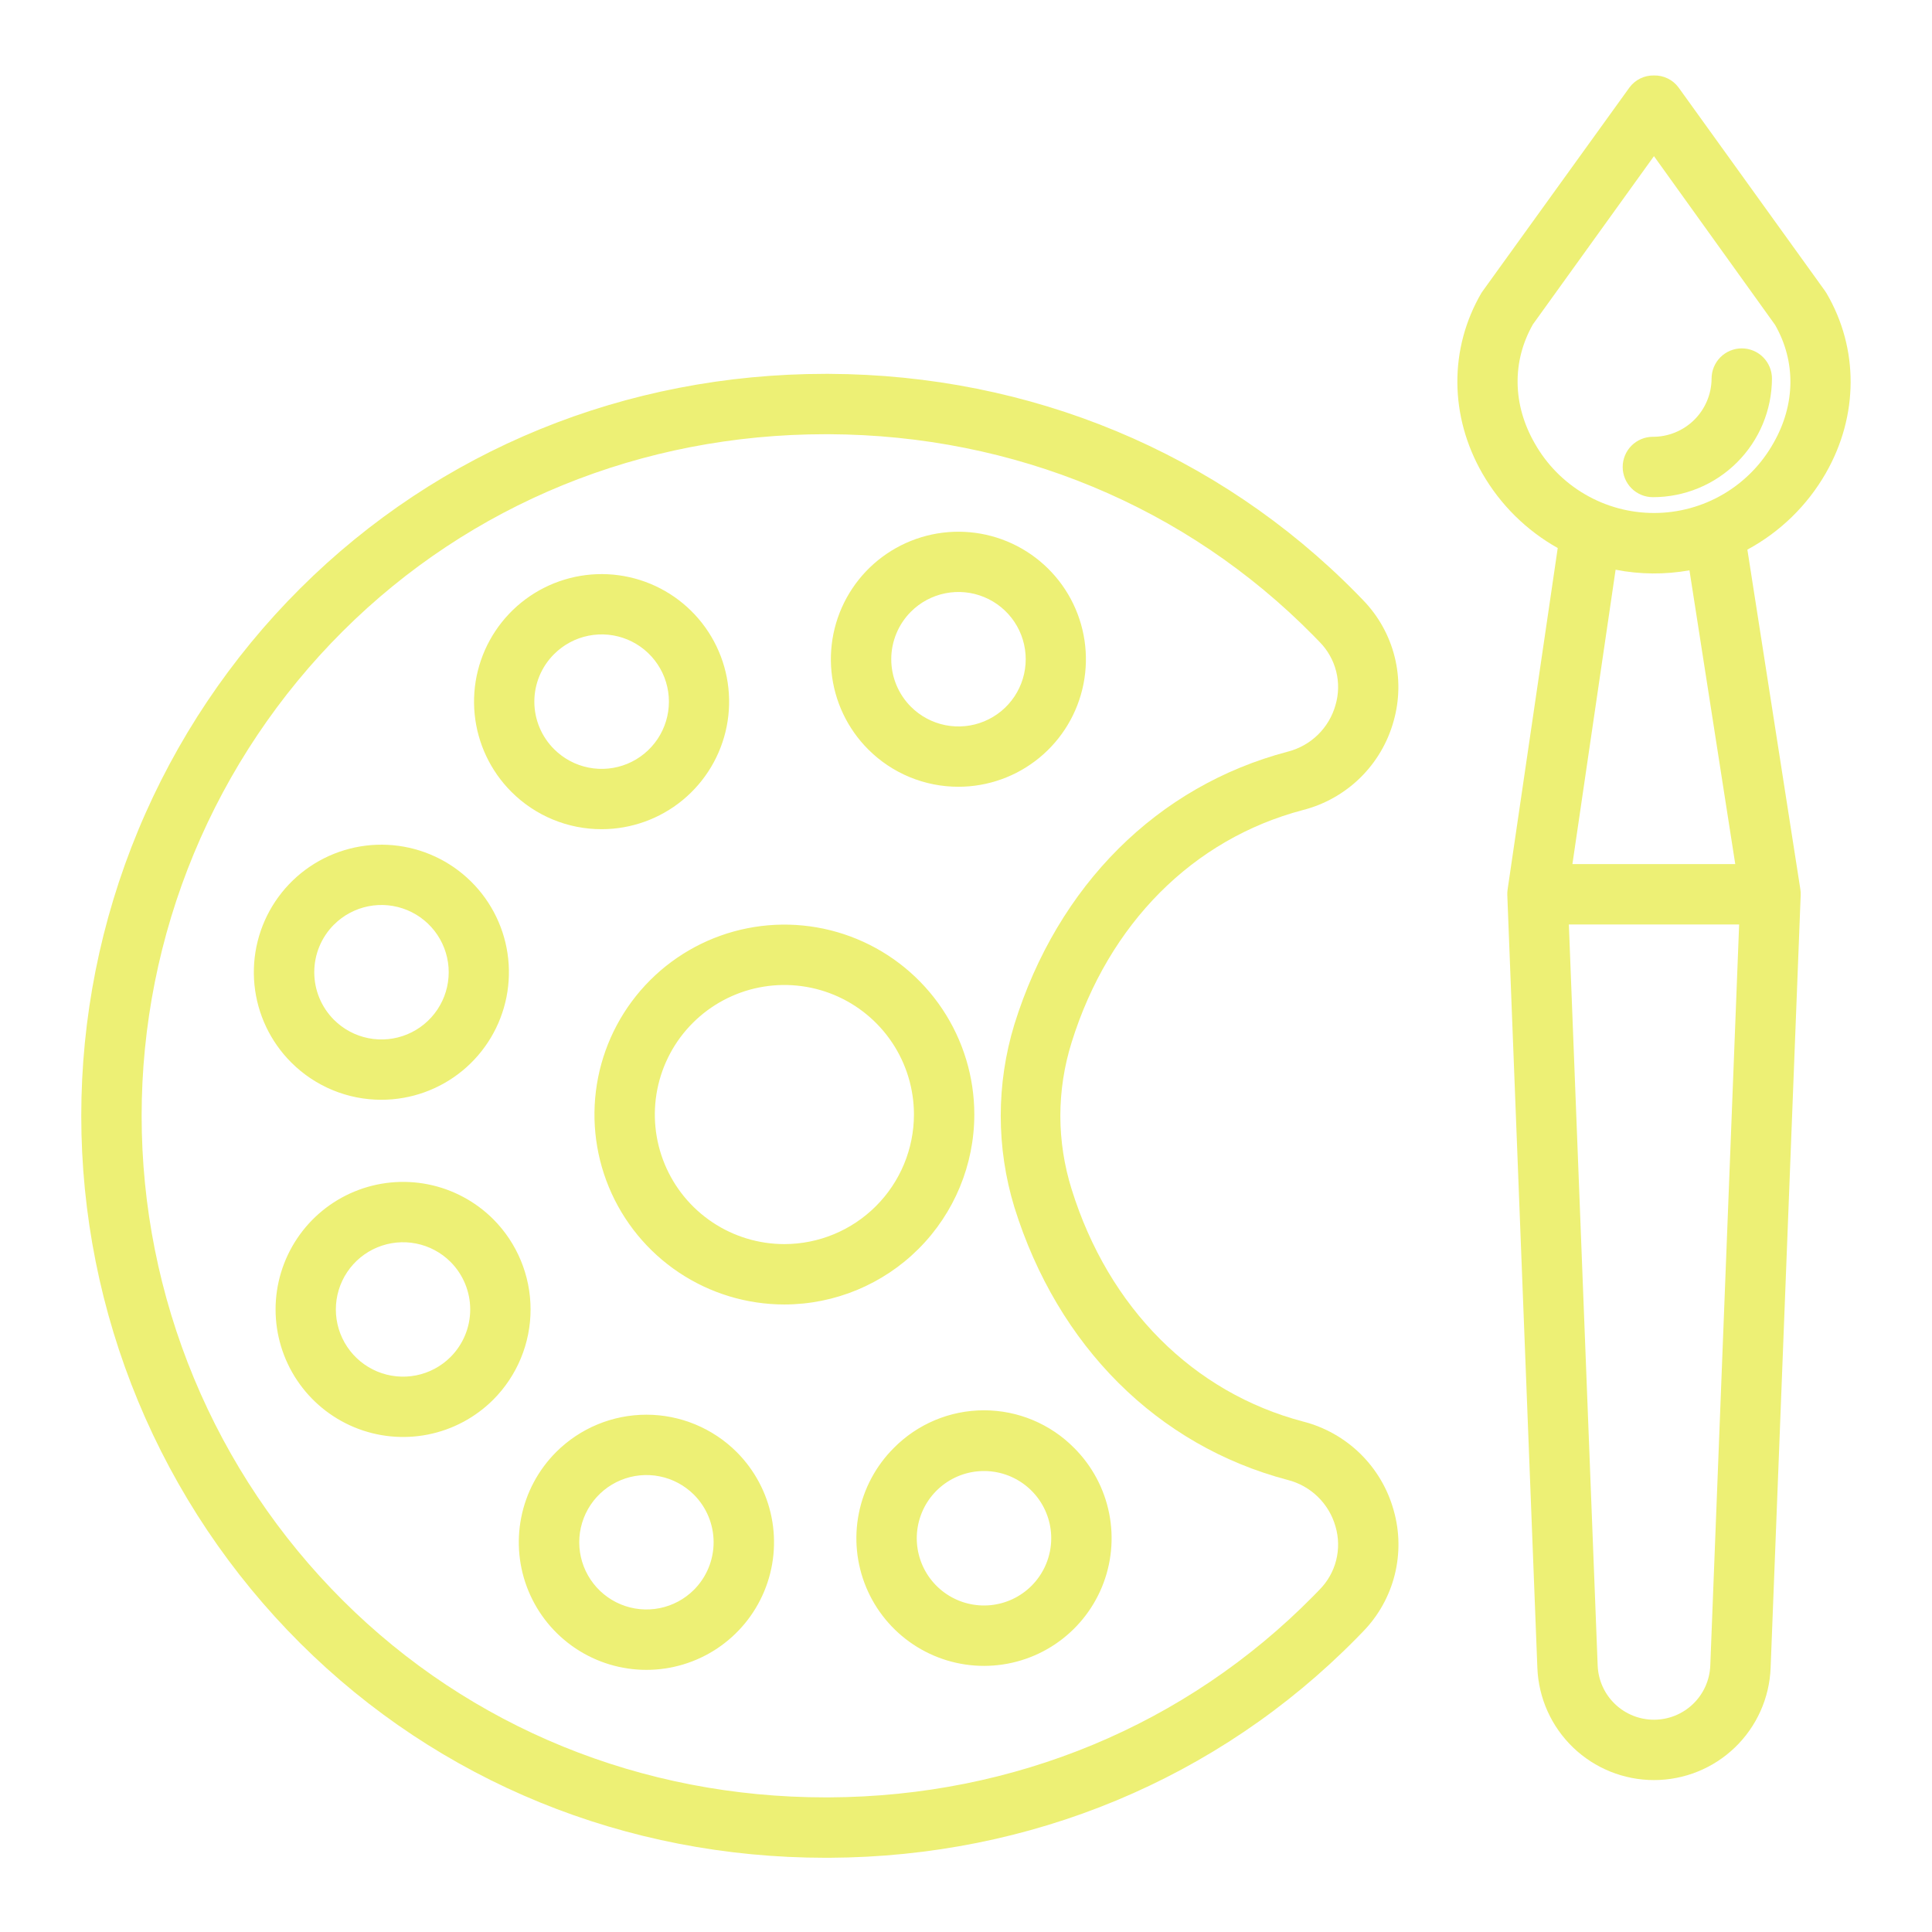
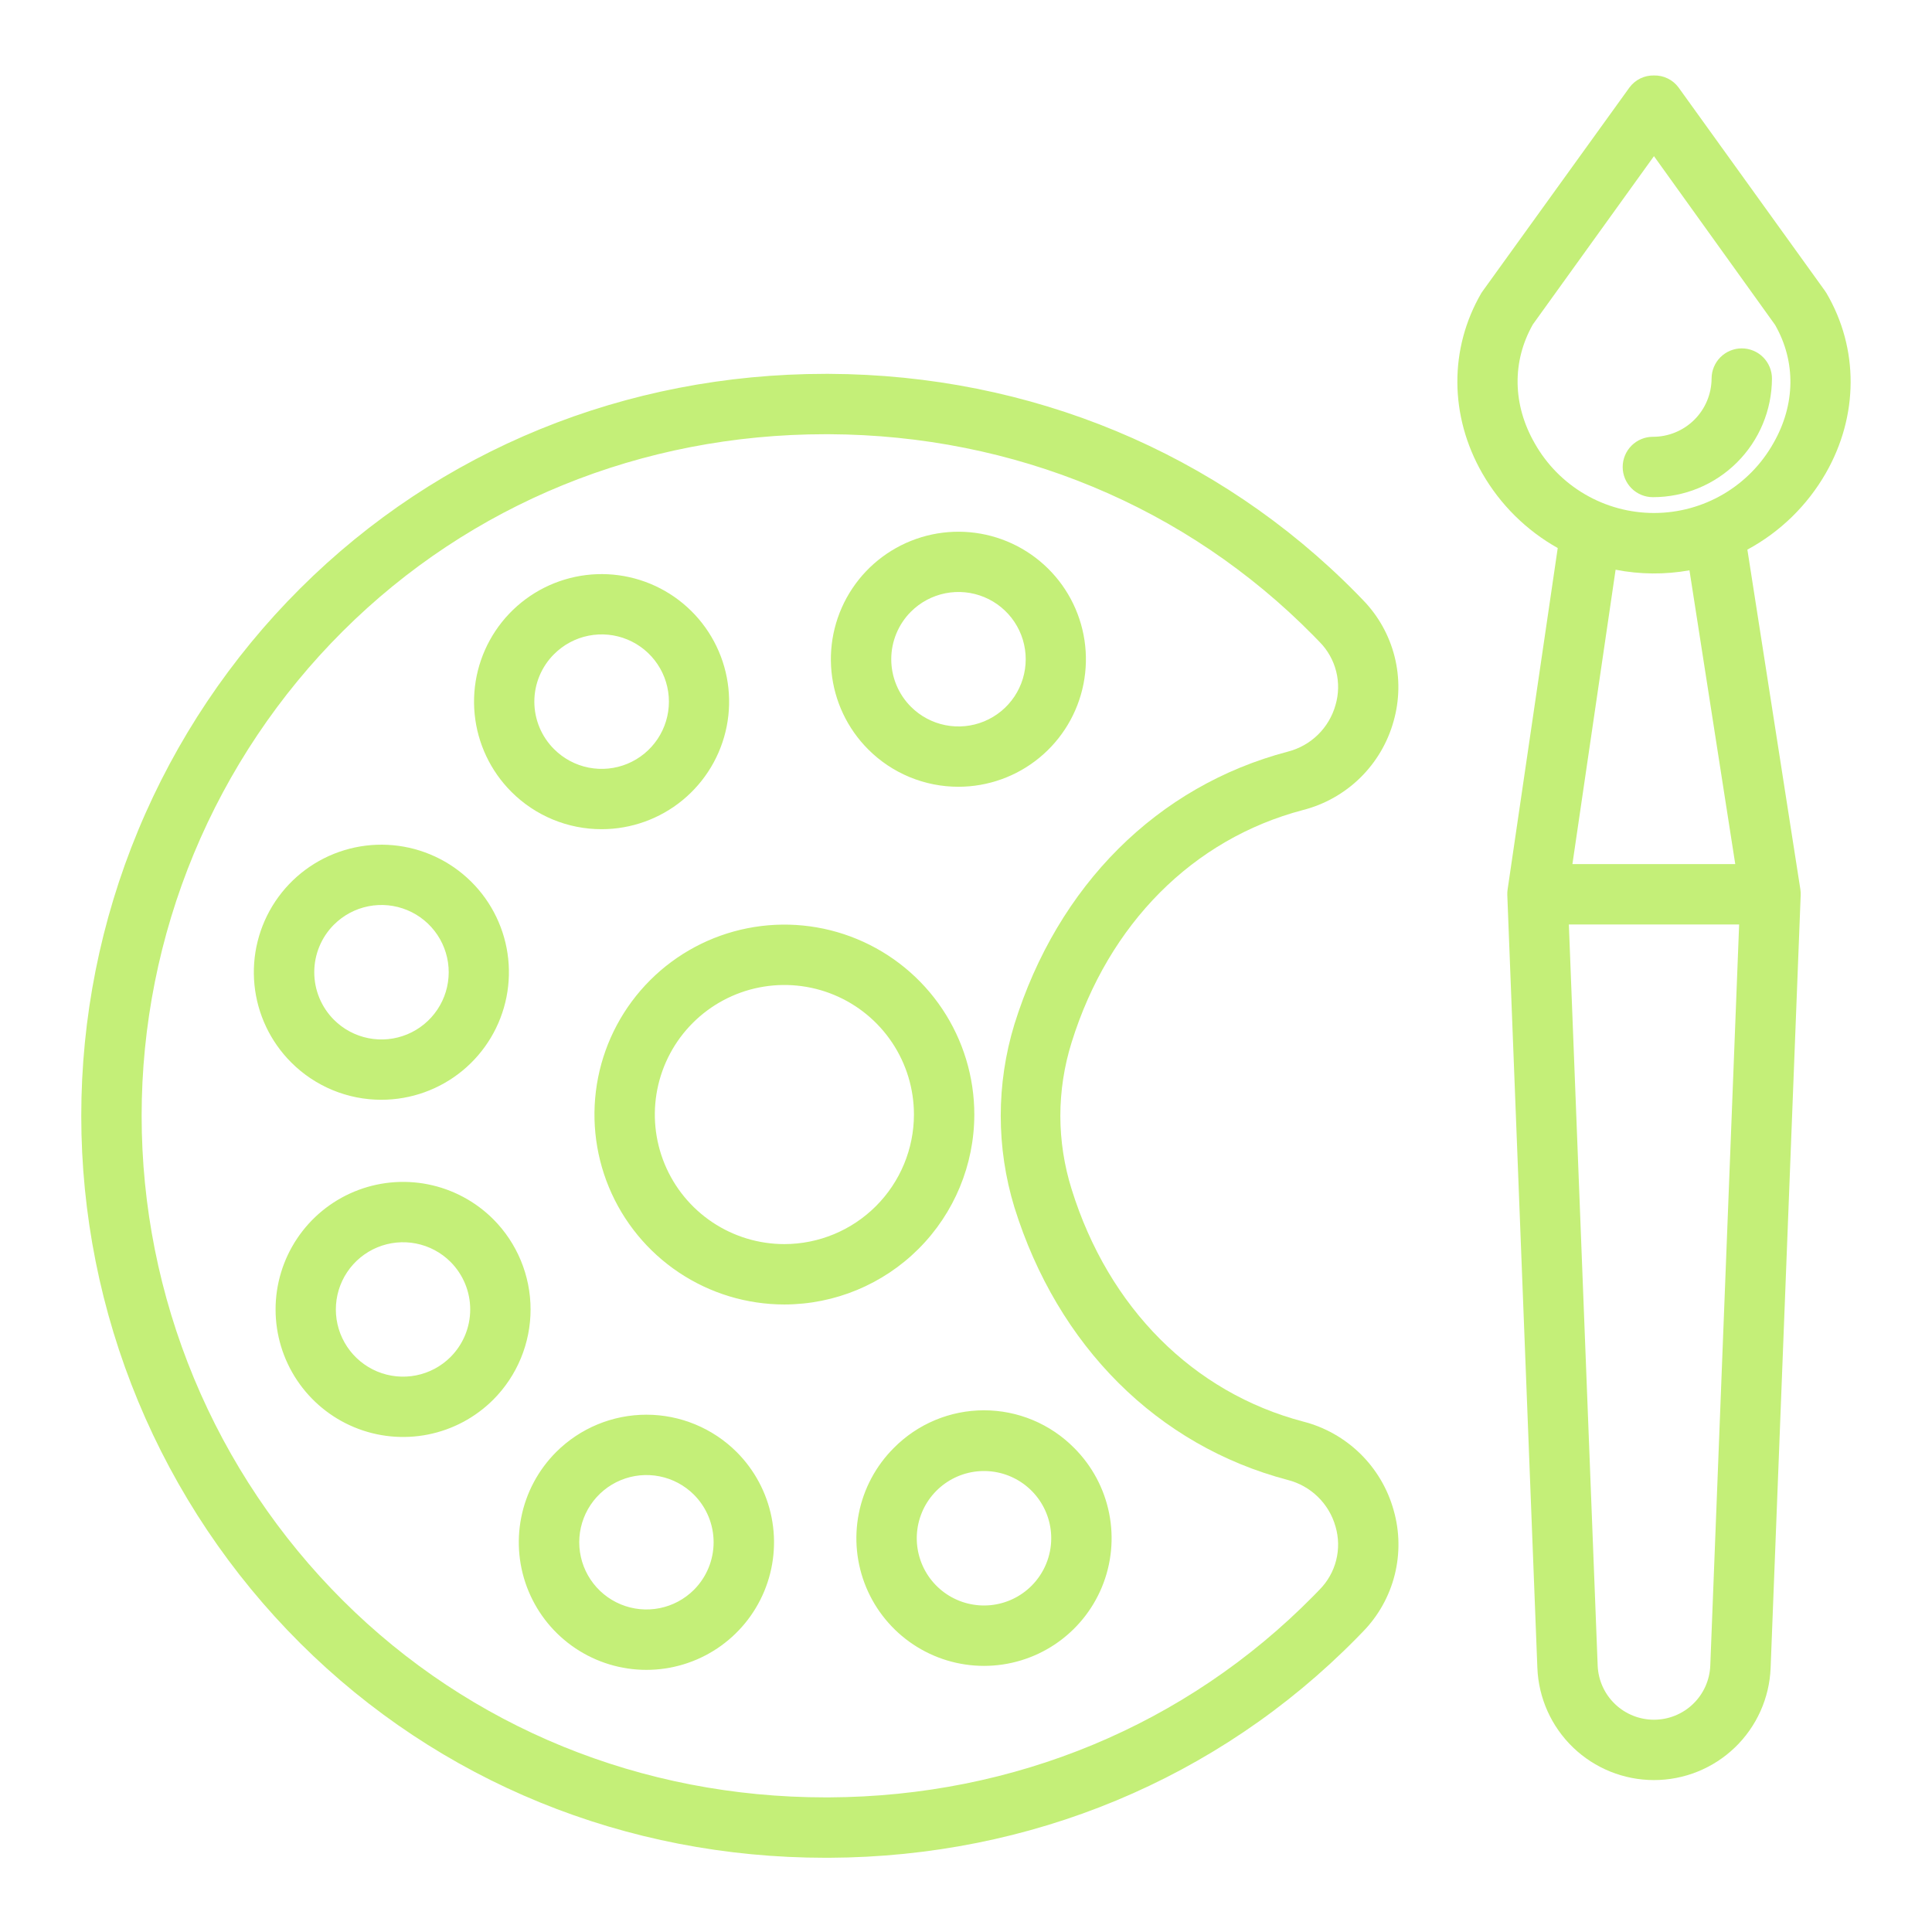
<svg xmlns="http://www.w3.org/2000/svg" width="512" height="512" viewBox="0 0 512 512" fill="none">
-   <path d="M483.642 77.092L444.825 23.172C444.076 22.161 443.095 21.346 441.965 20.794C440.835 20.242 439.588 19.969 438.331 20C437.074 19.969 435.829 20.24 434.699 20.791C433.569 21.341 432.588 22.155 431.838 23.164L393.017 77.018C392.868 77.211 392.728 77.411 392.599 77.618C383.999 92.367 384.099 110.245 392.846 125.477C397.6 133.742 404.5 140.568 412.815 145.234L399.531 235.734C399.46 236.221 399.434 236.713 399.452 237.204L407.418 442C407.726 449.991 411.118 457.552 416.88 463.097C422.643 468.641 430.329 471.738 438.326 471.738C446.323 471.738 454.009 468.641 459.772 463.097C465.534 457.552 468.926 449.991 469.234 442L477.2 237.2C477.22 236.684 477.19 236.167 477.11 235.656L463.074 145.656C471.751 140.971 478.948 133.955 483.853 125.4C492.563 110.2 492.636 92.371 484.045 77.711C483.92 77.5 483.786 77.292 483.642 77.092ZM453.242 441.427C453.083 445.276 451.442 448.915 448.663 451.583C445.884 454.251 442.181 455.742 438.328 455.744C434.476 455.745 430.771 454.258 427.99 451.592C425.208 448.927 423.564 445.289 423.402 441.44L415.764 245H460.889L453.242 441.427ZM459.861 229H416.706L428.15 150.983C434.609 152.247 441.246 152.301 447.725 151.143L459.861 229ZM469.97 117.446C466.814 123.056 462.223 127.726 456.668 130.977C451.113 134.228 444.793 135.944 438.357 135.948C431.92 135.952 425.598 134.245 420.039 131.001C414.479 127.757 409.882 123.094 406.719 117.488C400.831 107.242 400.663 95.769 406.24 85.953L438.317 41.381L470.417 86.104C475.979 95.833 475.821 107.236 469.97 117.446Z" fill="#EDF075" />
-   <path d="M461.587 92.325C459.465 92.325 457.43 93.168 455.93 94.668C454.43 96.168 453.587 98.203 453.587 100.325C453.565 104.433 451.915 108.364 448.999 111.257C446.082 114.15 442.137 115.768 438.029 115.756C435.907 115.756 433.872 116.599 432.372 118.099C430.872 119.599 430.029 121.634 430.029 123.756C430.029 125.878 430.872 127.913 432.372 129.413C433.872 130.913 435.907 131.756 438.029 131.756C446.379 131.763 454.391 128.458 460.307 122.566C466.223 116.674 469.561 108.675 469.587 100.325C469.587 98.203 468.744 96.168 467.244 94.668C465.744 93.168 463.709 92.325 461.587 92.325ZM345.335 376.723C316.219 369.052 293.796 346.623 284 315.187C282.022 308.879 281.01 302.307 281 295.696C281.011 289.086 282.022 282.515 284 276.208C293.8 244.773 316.168 222.344 345.283 214.671C351.002 213.211 356.235 210.268 360.453 206.14C364.671 202.011 367.726 196.843 369.309 191.157C370.908 185.566 371.002 179.651 369.583 174.011C368.164 168.372 365.281 163.207 361.226 159.038C360.626 158.416 360.031 157.795 359.419 157.175C322.707 119.939 273.093 99.306 219.71 99.075H218.81C165.786 99.075 116.36 119.253 79.555 155.944C61.163 174.279 46.572 196.063 36.616 220.048C26.66 244.033 21.535 269.747 21.537 295.716C21.538 321.686 26.666 347.399 36.624 371.383C46.583 395.367 61.177 417.15 79.571 435.482C116.371 472.163 165.788 492.33 218.804 492.33C219.109 492.33 219.416 492.33 219.723 492.33C273.103 492.096 322.714 471.462 359.417 434.23C360.029 433.609 360.637 432.984 361.242 432.355C365.298 428.188 368.183 423.024 369.604 417.384C371.025 411.745 370.933 405.831 369.336 400.239C367.759 394.554 364.709 389.386 360.495 385.257C356.281 381.128 351.051 378.184 345.335 376.723ZM349.707 421.264C349.151 421.842 348.593 422.417 348.024 422.992C314.331 457.169 268.74 476.11 219.651 476.325C219.367 476.325 219.089 476.325 218.805 476.325C170.055 476.325 124.645 457.812 90.865 424.145C73.962 407.299 60.551 387.282 51.4 365.243C42.248 343.203 37.537 319.574 37.536 295.71C37.535 271.846 42.243 248.217 51.393 226.176C60.542 204.136 73.951 184.118 90.852 167.27C124.637 133.588 170.052 115.07 218.812 115.07H219.644C268.737 115.282 314.333 134.223 348.029 168.401C348.594 168.974 349.152 169.547 349.703 170.121C351.834 172.274 353.351 174.958 354.094 177.894C354.838 180.831 354.782 183.913 353.932 186.821C353.096 189.817 351.484 192.54 349.259 194.714C347.034 196.887 344.274 198.435 341.259 199.2C306.7 208.306 280.301 234.639 268.828 271.448C264.001 287.254 264.001 304.142 268.828 319.948C280.3 356.757 306.7 383.09 341.259 392.2C344.273 392.964 347.032 394.511 349.257 396.683C351.482 398.855 353.095 401.575 353.932 404.57C354.782 407.476 354.838 410.557 354.095 413.493C353.352 416.428 351.837 419.112 349.707 421.264Z" fill="#EDF075" />
-   <path d="M236.854 383.74C232.124 388.47 228.903 394.496 227.598 401.056C226.293 407.617 226.963 414.417 229.522 420.597C232.082 426.777 236.417 432.059 241.979 435.775C247.54 439.491 254.079 441.475 260.768 441.475C267.457 441.475 273.996 439.491 279.558 435.775C285.119 432.059 289.454 426.777 292.014 420.597C294.573 414.417 295.243 407.617 293.938 401.056C292.633 394.496 289.412 388.47 284.682 383.74C281.556 380.573 277.833 378.059 273.728 376.342C269.623 374.626 265.217 373.743 260.768 373.743C256.319 373.743 251.913 374.626 247.808 376.342C243.703 378.059 239.98 380.573 236.854 383.74ZM273.367 420.254C270.452 423.168 266.617 424.982 262.515 425.385C258.412 425.789 254.297 424.758 250.87 422.467C247.443 420.177 244.916 416.769 243.72 412.825C242.524 408.88 242.732 404.643 244.31 400.835C245.887 397.027 248.737 393.883 252.372 391.94C256.007 389.997 260.204 389.375 264.247 390.179C268.289 390.984 271.928 393.165 274.543 396.351C277.158 399.538 278.587 403.532 278.587 407.654C278.585 412.38 276.707 416.911 273.367 420.254ZM130.717 323.1C125.988 318.377 119.966 315.162 113.41 313.861C106.855 312.56 100.061 313.231 93.887 315.791C87.713 318.35 82.436 322.682 78.724 328.24C75.012 333.797 73.031 340.331 73.031 347.014C73.031 353.697 75.012 360.231 78.724 365.788C82.436 371.346 87.713 375.678 93.887 378.237C100.061 380.797 106.855 381.468 113.41 380.167C119.966 378.866 125.988 375.651 130.717 370.928C137.05 364.581 140.607 355.98 140.607 347.014C140.607 338.048 137.05 329.447 130.717 323.1ZM119.4 359.618C116.909 362.107 113.735 363.801 110.281 364.487C106.826 365.173 103.246 364.819 99.993 363.471C96.74 362.122 93.959 359.839 92.003 356.911C90.047 353.982 89.003 350.54 89.003 347.018C89.003 343.496 90.047 340.054 92.003 337.125C93.959 334.197 96.74 331.914 99.993 330.565C103.246 329.217 106.826 328.863 110.281 329.549C113.735 330.235 116.909 331.929 119.4 334.418C122.737 337.762 124.611 342.294 124.611 347.018C124.611 351.742 122.737 356.274 119.4 359.618ZM101.094 291.45C108.913 291.444 116.489 288.728 122.53 283.763C128.571 278.798 132.704 271.892 134.224 264.222C135.745 256.552 134.559 248.592 130.868 241.698C127.178 234.804 121.212 229.403 113.986 226.415C106.76 223.427 98.721 223.037 91.24 225.311C83.758 227.585 77.297 232.382 72.956 238.886C68.615 245.39 66.664 253.198 67.434 260.979C68.204 268.761 71.648 276.034 77.18 281.561C80.318 284.703 84.047 287.194 88.15 288.891C92.254 290.588 96.653 291.458 101.094 291.45ZM88.494 245.05C90.986 242.558 94.161 240.861 97.618 240.173C101.074 239.486 104.657 239.839 107.913 241.187C111.169 242.536 113.952 244.82 115.91 247.75C117.868 250.681 118.913 254.126 118.913 257.65C118.913 261.174 117.868 264.619 115.91 267.55C113.952 270.48 111.169 272.764 107.913 274.113C104.657 275.461 101.074 275.814 97.618 275.127C94.161 274.439 90.986 272.742 88.494 270.25C85.156 266.906 83.282 262.374 83.282 257.648C83.282 252.923 85.156 248.391 88.494 245.047V245.05ZM159.449 219.743C167.268 219.737 174.844 217.021 180.885 212.056C186.926 207.091 191.059 200.185 192.579 192.515C194.1 184.845 192.914 176.885 189.223 169.991C185.533 163.097 179.567 157.696 172.341 154.708C165.115 151.72 157.076 151.33 149.595 153.604C142.113 155.878 135.652 160.675 131.311 167.179C126.97 173.683 125.019 181.491 125.789 189.272C126.559 197.054 130.003 204.327 135.535 209.854C138.673 212.996 142.402 215.487 146.505 217.184C150.609 218.881 155.008 219.751 159.449 219.743ZM146.849 173.343C149.341 170.851 152.516 169.154 155.973 168.466C159.429 167.779 163.012 168.132 166.268 169.48C169.524 170.829 172.307 173.113 174.265 176.043C176.223 178.974 177.268 182.419 177.268 185.943C177.268 189.467 176.223 192.912 174.265 195.843C172.307 198.773 169.524 201.057 166.268 202.406C163.012 203.754 159.429 204.107 155.973 203.42C152.516 202.732 149.341 201.035 146.849 198.543C145.187 196.892 143.868 194.929 142.968 192.766C142.068 190.603 141.604 188.284 141.604 185.941C141.604 183.599 142.068 181.279 142.968 179.117C143.869 176.954 145.188 174.991 146.85 173.34L146.849 173.343ZM254.01 208.5C261.828 208.494 269.402 205.778 275.441 200.814C281.481 195.85 285.613 188.945 287.133 181.277C288.653 173.608 287.467 165.65 283.778 158.757C280.088 151.865 274.123 146.465 266.899 143.477C259.675 140.49 251.638 140.099 244.158 142.372C236.678 144.645 230.217 149.441 225.877 155.944C221.536 162.446 219.585 170.252 220.354 178.032C221.123 185.811 224.566 193.084 230.096 198.61C233.235 201.752 236.963 204.243 241.067 205.94C245.17 207.637 249.569 208.507 254.01 208.5ZM241.41 162.1C243.902 159.608 247.077 157.912 250.533 157.224C253.989 156.537 257.572 156.89 260.828 158.239C264.083 159.587 266.866 161.871 268.824 164.801C270.782 167.731 271.826 171.176 271.826 174.7C271.826 178.224 270.782 181.669 268.824 184.599C266.866 187.529 264.083 189.813 260.828 191.161C257.572 192.51 253.989 192.863 250.533 192.176C247.077 191.488 243.902 189.792 241.41 187.3C239.755 185.645 238.442 183.681 237.547 181.519C236.651 179.357 236.19 177.04 236.19 174.7C236.19 172.36 236.651 170.043 237.547 167.881C238.442 165.719 239.755 163.755 241.41 162.1ZM147.392 384.8C142.662 389.53 139.442 395.556 138.137 402.116C136.832 408.676 137.502 415.476 140.061 421.655C142.621 427.835 146.956 433.117 152.517 436.833C158.079 440.549 164.617 442.532 171.306 442.532C177.995 442.532 184.533 440.549 190.095 436.833C195.656 433.117 199.991 427.835 202.551 421.655C205.11 415.476 205.78 408.676 204.475 402.116C203.17 395.556 199.95 389.53 195.22 384.8C188.873 378.467 180.272 374.91 171.306 374.91C162.34 374.91 153.739 378.467 147.392 384.8ZM183.905 421.314C181.413 423.803 178.24 425.498 174.785 426.184C171.331 426.87 167.75 426.516 164.497 425.168C161.243 423.819 158.462 421.536 156.506 418.608C154.55 415.679 153.505 412.236 153.505 408.714C153.505 405.192 154.55 401.749 156.506 398.82C158.462 395.892 161.243 393.609 164.497 392.26C167.75 390.912 171.331 390.558 174.785 391.244C178.24 391.93 181.413 393.625 183.905 396.114C187.241 399.458 189.115 403.989 189.115 408.713C189.115 413.437 187.241 417.968 183.905 421.312V421.314ZM258.205 295.365C258.205 285.41 255.253 275.678 249.722 267.401C244.191 259.124 236.33 252.673 227.132 248.863C217.935 245.054 207.814 244.057 198.051 245.999C188.287 247.942 179.318 252.735 172.279 259.775C165.24 266.814 160.446 275.783 158.504 285.547C156.562 295.31 157.559 305.431 161.369 314.628C165.178 323.825 171.63 331.687 179.907 337.217C188.184 342.748 197.916 345.7 207.871 345.7C221.216 345.685 234.01 340.377 243.446 330.94C252.882 321.504 258.19 308.71 258.205 295.365ZM207.871 329.7C201.08 329.7 194.442 327.686 188.796 323.914C183.15 320.141 178.749 314.779 176.15 308.505C173.552 302.231 172.872 295.328 174.197 288.667C175.522 282.007 178.792 275.889 183.594 271.088C188.395 266.286 194.513 263.016 201.173 261.692C207.834 260.367 214.737 261.047 221.011 263.646C227.284 266.245 232.647 270.645 236.419 276.292C240.192 281.938 242.205 288.576 242.205 295.367C242.195 304.47 238.574 313.197 232.137 319.633C225.701 326.07 216.974 329.69 207.871 329.7Z" fill="#EDF075" />
+   <path d="M483.642 77.092L444.825 23.172C444.076 22.161 443.095 21.346 441.965 20.794C440.835 20.242 439.588 19.969 438.331 20C437.074 19.969 435.829 20.24 434.699 20.791C433.569 21.341 432.588 22.155 431.838 23.164L393.017 77.018C392.868 77.211 392.728 77.411 392.599 77.618C383.999 92.367 384.099 110.245 392.846 125.477C397.6 133.742 404.5 140.568 412.815 145.234L399.531 235.734C399.46 236.221 399.434 236.713 399.452 237.204L407.418 442C407.726 449.991 411.118 457.552 416.88 463.097C422.643 468.641 430.329 471.738 438.326 471.738C446.323 471.738 454.009 468.641 459.772 463.097C465.534 457.552 468.926 449.991 469.234 442L477.2 237.2C477.22 236.684 477.19 236.167 477.11 235.656L463.074 145.656C471.751 140.971 478.948 133.955 483.853 125.4C492.563 110.2 492.636 92.371 484.045 77.711C483.92 77.5 483.786 77.292 483.642 77.092ZM453.242 441.427C453.083 445.276 451.442 448.915 448.663 451.583C445.884 454.251 442.181 455.742 438.328 455.744C434.476 455.745 430.771 454.258 427.99 451.592C425.208 448.927 423.564 445.289 423.402 441.44L415.764 245H460.889L453.242 441.427ZM459.861 229H416.706L428.15 150.983C434.609 152.247 441.246 152.301 447.725 151.143L459.861 229ZM469.97 117.446C466.814 123.056 462.223 127.726 456.668 130.977C451.113 134.228 444.793 135.944 438.357 135.948C431.92 135.952 425.598 134.245 420.039 131.001C414.479 127.757 409.882 123.094 406.719 117.488C400.831 107.242 400.663 95.769 406.24 85.953L438.317 41.381L470.417 86.104C475.979 95.833 475.821 107.236 469.97 117.446Z" fill="#C4EF78" />
+   <path d="M461.587 92.325C459.465 92.325 457.43 93.168 455.93 94.668C454.43 96.168 453.587 98.203 453.587 100.325C453.565 104.433 451.915 108.364 448.999 111.257C446.082 114.15 442.137 115.768 438.029 115.756C435.907 115.756 433.872 116.599 432.372 118.099C430.872 119.599 430.029 121.634 430.029 123.756C430.029 125.878 430.872 127.913 432.372 129.413C433.872 130.913 435.907 131.756 438.029 131.756C446.379 131.763 454.391 128.458 460.307 122.566C466.223 116.674 469.561 108.675 469.587 100.325C469.587 98.203 468.744 96.168 467.244 94.668C465.744 93.168 463.709 92.325 461.587 92.325ZM345.335 376.723C316.219 369.052 293.796 346.623 284 315.187C282.022 308.879 281.01 302.307 281 295.696C281.011 289.086 282.022 282.515 284 276.208C293.8 244.773 316.168 222.344 345.283 214.671C351.002 213.211 356.235 210.268 360.453 206.14C364.671 202.011 367.726 196.843 369.309 191.157C370.908 185.566 371.002 179.651 369.583 174.011C368.164 168.372 365.281 163.207 361.226 159.038C360.626 158.416 360.031 157.795 359.419 157.175C322.707 119.939 273.093 99.306 219.71 99.075H218.81C165.786 99.075 116.36 119.253 79.555 155.944C61.163 174.279 46.572 196.063 36.616 220.048C26.66 244.033 21.535 269.747 21.537 295.716C21.538 321.686 26.666 347.399 36.624 371.383C46.583 395.367 61.177 417.15 79.571 435.482C116.371 472.163 165.788 492.33 218.804 492.33C219.109 492.33 219.416 492.33 219.723 492.33C273.103 492.096 322.714 471.462 359.417 434.23C360.029 433.609 360.637 432.984 361.242 432.355C365.298 428.188 368.183 423.024 369.604 417.384C371.025 411.745 370.933 405.831 369.336 400.239C367.759 394.554 364.709 389.386 360.495 385.257C356.281 381.128 351.051 378.184 345.335 376.723ZM349.707 421.264C349.151 421.842 348.593 422.417 348.024 422.992C314.331 457.169 268.74 476.11 219.651 476.325C219.367 476.325 219.089 476.325 218.805 476.325C170.055 476.325 124.645 457.812 90.865 424.145C73.962 407.299 60.551 387.282 51.4 365.243C42.248 343.203 37.537 319.574 37.536 295.71C37.535 271.846 42.243 248.217 51.393 226.176C60.542 204.136 73.951 184.118 90.852 167.27C124.637 133.588 170.052 115.07 218.812 115.07H219.644C268.737 115.282 314.333 134.223 348.029 168.401C348.594 168.974 349.152 169.547 349.703 170.121C351.834 172.274 353.351 174.958 354.094 177.894C354.838 180.831 354.782 183.913 353.932 186.821C353.096 189.817 351.484 192.54 349.259 194.714C347.034 196.887 344.274 198.435 341.259 199.2C306.7 208.306 280.301 234.639 268.828 271.448C264.001 287.254 264.001 304.142 268.828 319.948C280.3 356.757 306.7 383.09 341.259 392.2C344.273 392.964 347.032 394.511 349.257 396.683C351.482 398.855 353.095 401.575 353.932 404.57C354.782 407.476 354.838 410.557 354.095 413.493C353.352 416.428 351.837 419.112 349.707 421.264Z" fill="#C4EF78" />
+   <path d="M236.854 383.74C232.124 388.47 228.903 394.496 227.598 401.056C226.293 407.617 226.963 414.417 229.522 420.597C232.082 426.777 236.417 432.059 241.979 435.775C247.54 439.491 254.079 441.475 260.768 441.475C267.457 441.475 273.996 439.491 279.558 435.775C285.119 432.059 289.454 426.777 292.014 420.597C294.573 414.417 295.243 407.617 293.938 401.056C292.633 394.496 289.412 388.47 284.682 383.74C281.556 380.573 277.833 378.059 273.728 376.342C269.623 374.626 265.217 373.743 260.768 373.743C256.319 373.743 251.913 374.626 247.808 376.342C243.703 378.059 239.98 380.573 236.854 383.74ZM273.367 420.254C270.452 423.168 266.617 424.982 262.515 425.385C258.412 425.789 254.297 424.758 250.87 422.467C247.443 420.177 244.916 416.769 243.72 412.825C242.524 408.88 242.732 404.643 244.31 400.835C245.887 397.027 248.737 393.883 252.372 391.94C256.007 389.997 260.204 389.375 264.247 390.179C268.289 390.984 271.928 393.165 274.543 396.351C277.158 399.538 278.587 403.532 278.587 407.654C278.585 412.38 276.707 416.911 273.367 420.254ZM130.717 323.1C125.988 318.377 119.966 315.162 113.41 313.861C106.855 312.56 100.061 313.231 93.887 315.791C87.713 318.35 82.436 322.682 78.724 328.24C75.012 333.797 73.031 340.331 73.031 347.014C73.031 353.697 75.012 360.231 78.724 365.788C82.436 371.346 87.713 375.678 93.887 378.237C100.061 380.797 106.855 381.468 113.41 380.167C119.966 378.866 125.988 375.651 130.717 370.928C137.05 364.581 140.607 355.98 140.607 347.014C140.607 338.048 137.05 329.447 130.717 323.1ZM119.4 359.618C116.909 362.107 113.735 363.801 110.281 364.487C106.826 365.173 103.246 364.819 99.993 363.471C96.74 362.122 93.959 359.839 92.003 356.911C90.047 353.982 89.003 350.54 89.003 347.018C89.003 343.496 90.047 340.054 92.003 337.125C93.959 334.197 96.74 331.914 99.993 330.565C103.246 329.217 106.826 328.863 110.281 329.549C113.735 330.235 116.909 331.929 119.4 334.418C122.737 337.762 124.611 342.294 124.611 347.018C124.611 351.742 122.737 356.274 119.4 359.618ZM101.094 291.45C108.913 291.444 116.489 288.728 122.53 283.763C128.571 278.798 132.704 271.892 134.224 264.222C135.745 256.552 134.559 248.592 130.868 241.698C127.178 234.804 121.212 229.403 113.986 226.415C106.76 223.427 98.721 223.037 91.24 225.311C83.758 227.585 77.297 232.382 72.956 238.886C68.615 245.39 66.664 253.198 67.434 260.979C68.204 268.761 71.648 276.034 77.18 281.561C80.318 284.703 84.047 287.194 88.15 288.891C92.254 290.588 96.653 291.458 101.094 291.45ZM88.494 245.05C90.986 242.558 94.161 240.861 97.618 240.173C101.074 239.486 104.657 239.839 107.913 241.187C111.169 242.536 113.952 244.82 115.91 247.75C117.868 250.681 118.913 254.126 118.913 257.65C118.913 261.174 117.868 264.619 115.91 267.55C113.952 270.48 111.169 272.764 107.913 274.113C104.657 275.461 101.074 275.814 97.618 275.127C94.161 274.439 90.986 272.742 88.494 270.25C85.156 266.906 83.282 262.374 83.282 257.648C83.282 252.923 85.156 248.391 88.494 245.047V245.05ZM159.449 219.743C167.268 219.737 174.844 217.021 180.885 212.056C186.926 207.091 191.059 200.185 192.579 192.515C194.1 184.845 192.914 176.885 189.223 169.991C185.533 163.097 179.567 157.696 172.341 154.708C165.115 151.72 157.076 151.33 149.595 153.604C142.113 155.878 135.652 160.675 131.311 167.179C126.97 173.683 125.019 181.491 125.789 189.272C126.559 197.054 130.003 204.327 135.535 209.854C138.673 212.996 142.402 215.487 146.505 217.184C150.609 218.881 155.008 219.751 159.449 219.743ZM146.849 173.343C149.341 170.851 152.516 169.154 155.973 168.466C159.429 167.779 163.012 168.132 166.268 169.48C169.524 170.829 172.307 173.113 174.265 176.043C176.223 178.974 177.268 182.419 177.268 185.943C177.268 189.467 176.223 192.912 174.265 195.843C172.307 198.773 169.524 201.057 166.268 202.406C163.012 203.754 159.429 204.107 155.973 203.42C152.516 202.732 149.341 201.035 146.849 198.543C145.187 196.892 143.868 194.929 142.968 192.766C142.068 190.603 141.604 188.284 141.604 185.941C141.604 183.599 142.068 181.279 142.968 179.117C143.869 176.954 145.188 174.991 146.85 173.34L146.849 173.343ZM254.01 208.5C261.828 208.494 269.402 205.778 275.441 200.814C281.481 195.85 285.613 188.945 287.133 181.277C288.653 173.608 287.467 165.65 283.778 158.757C280.088 151.865 274.123 146.465 266.899 143.477C259.675 140.49 251.638 140.099 244.158 142.372C236.678 144.645 230.217 149.441 225.877 155.944C221.536 162.446 219.585 170.252 220.354 178.032C221.123 185.811 224.566 193.084 230.096 198.61C233.235 201.752 236.963 204.243 241.067 205.94C245.17 207.637 249.569 208.507 254.01 208.5ZM241.41 162.1C243.902 159.608 247.077 157.912 250.533 157.224C253.989 156.537 257.572 156.89 260.828 158.239C264.083 159.587 266.866 161.871 268.824 164.801C270.782 167.731 271.826 171.176 271.826 174.7C271.826 178.224 270.782 181.669 268.824 184.599C266.866 187.529 264.083 189.813 260.828 191.161C257.572 192.51 253.989 192.863 250.533 192.176C247.077 191.488 243.902 189.792 241.41 187.3C239.755 185.645 238.442 183.681 237.547 181.519C236.651 179.357 236.19 177.04 236.19 174.7C236.19 172.36 236.651 170.043 237.547 167.881C238.442 165.719 239.755 163.755 241.41 162.1ZM147.392 384.8C142.662 389.53 139.442 395.556 138.137 402.116C136.832 408.676 137.502 415.476 140.061 421.655C142.621 427.835 146.956 433.117 152.517 436.833C158.079 440.549 164.617 442.532 171.306 442.532C177.995 442.532 184.533 440.549 190.095 436.833C195.656 433.117 199.991 427.835 202.551 421.655C205.11 415.476 205.78 408.676 204.475 402.116C203.17 395.556 199.95 389.53 195.22 384.8C188.873 378.467 180.272 374.91 171.306 374.91C162.34 374.91 153.739 378.467 147.392 384.8ZM183.905 421.314C181.413 423.803 178.24 425.498 174.785 426.184C171.331 426.87 167.75 426.516 164.497 425.168C161.243 423.819 158.462 421.536 156.506 418.608C154.55 415.679 153.505 412.236 153.505 408.714C153.505 405.192 154.55 401.749 156.506 398.82C158.462 395.892 161.243 393.609 164.497 392.26C167.75 390.912 171.331 390.558 174.785 391.244C178.24 391.93 181.413 393.625 183.905 396.114C187.241 399.458 189.115 403.989 189.115 408.713C189.115 413.437 187.241 417.968 183.905 421.312V421.314ZM258.205 295.365C258.205 285.41 255.253 275.678 249.722 267.401C244.191 259.124 236.33 252.673 227.132 248.863C217.935 245.054 207.814 244.057 198.051 245.999C188.287 247.942 179.318 252.735 172.279 259.775C165.24 266.814 160.446 275.783 158.504 285.547C156.562 295.31 157.559 305.431 161.369 314.628C165.178 323.825 171.63 331.687 179.907 337.217C188.184 342.748 197.916 345.7 207.871 345.7C221.216 345.685 234.01 340.377 243.446 330.94C252.882 321.504 258.19 308.71 258.205 295.365ZM207.871 329.7C201.08 329.7 194.442 327.686 188.796 323.914C183.15 320.141 178.749 314.779 176.15 308.505C173.552 302.231 172.872 295.328 174.197 288.667C175.522 282.007 178.792 275.889 183.594 271.088C188.395 266.286 194.513 263.016 201.173 261.692C207.834 260.367 214.737 261.047 221.011 263.646C227.284 266.245 232.647 270.645 236.419 276.292C240.192 281.938 242.205 288.576 242.205 295.367C242.195 304.47 238.574 313.197 232.137 319.633C225.701 326.07 216.974 329.69 207.871 329.7Z" fill="#C4EF78" />
</svg>
